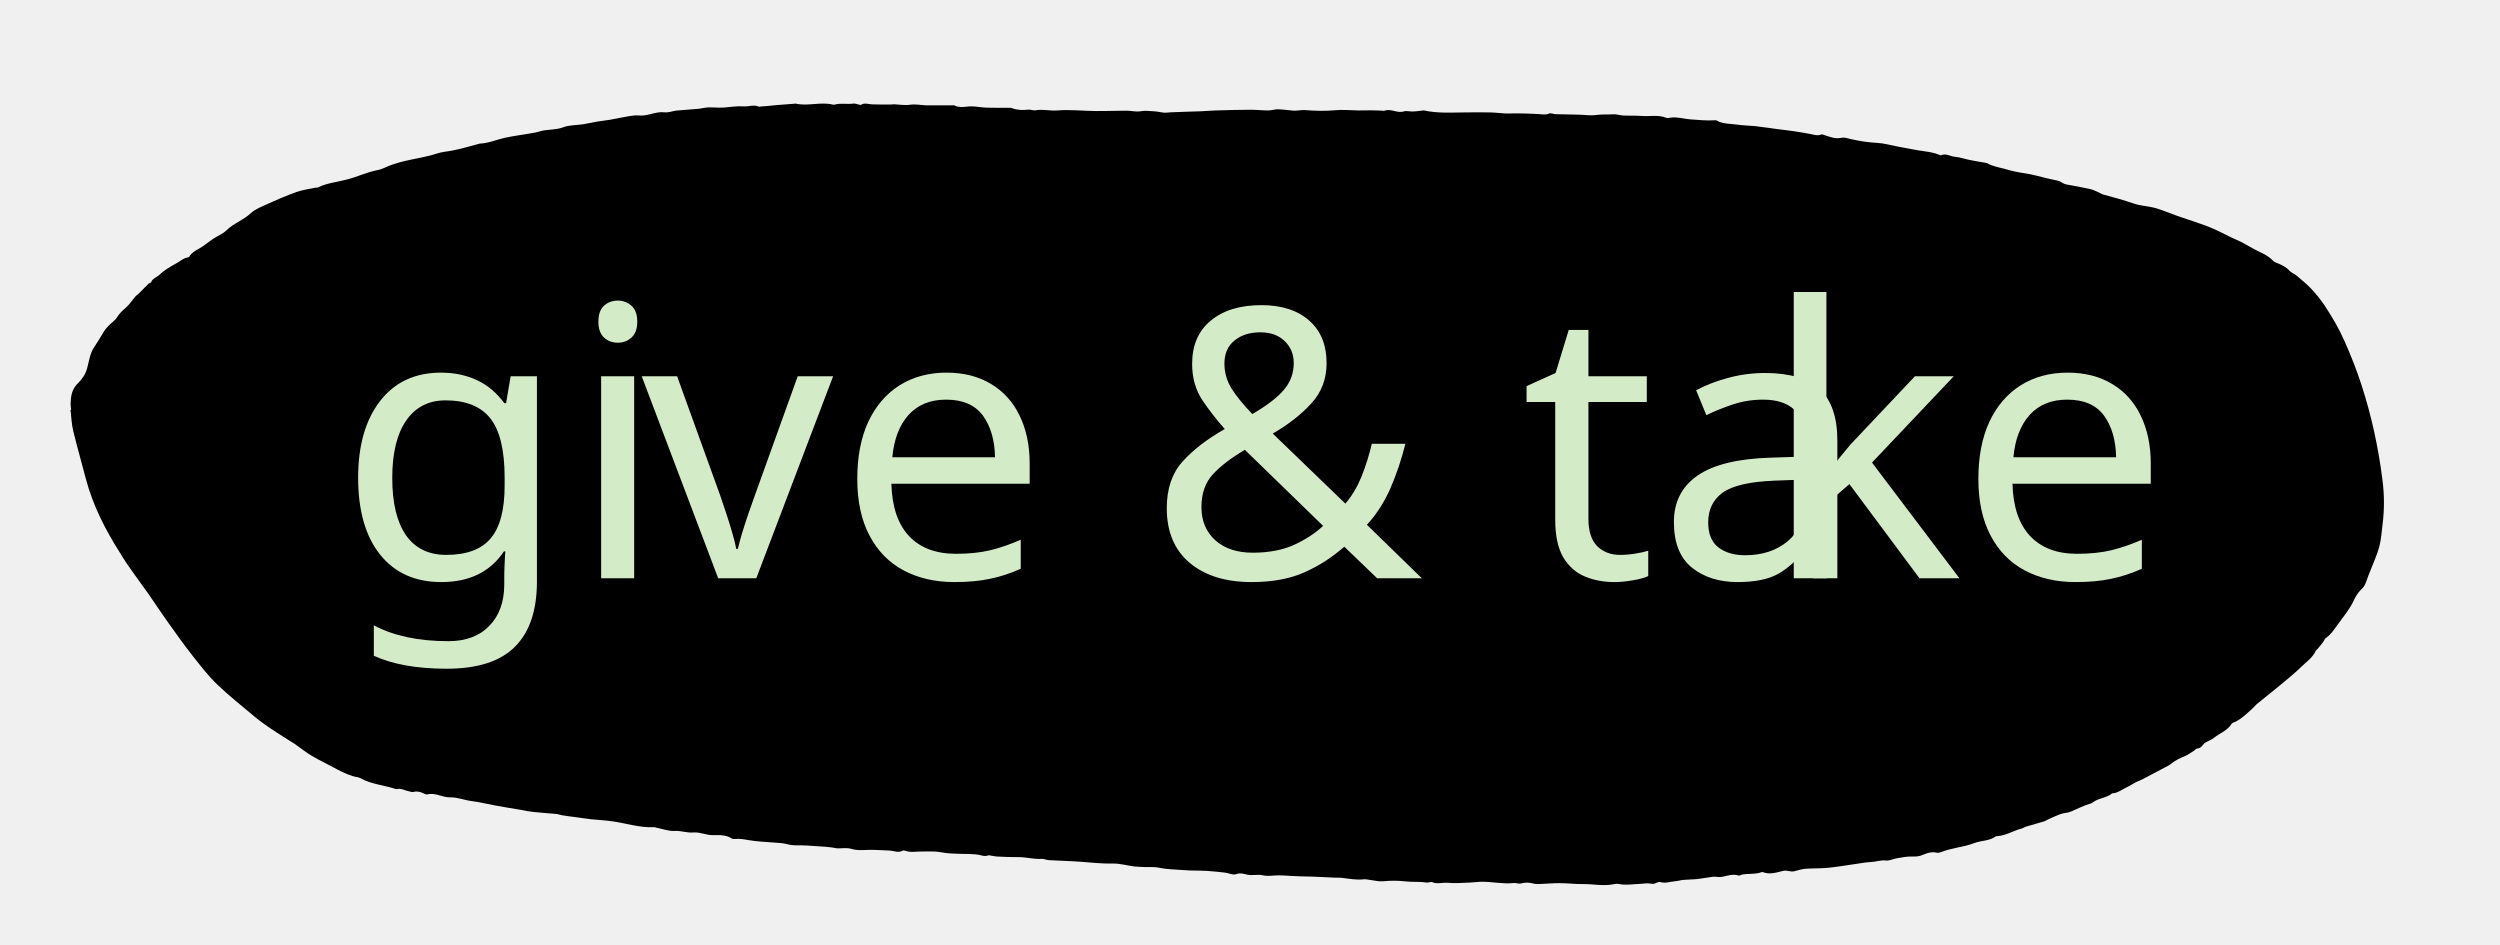
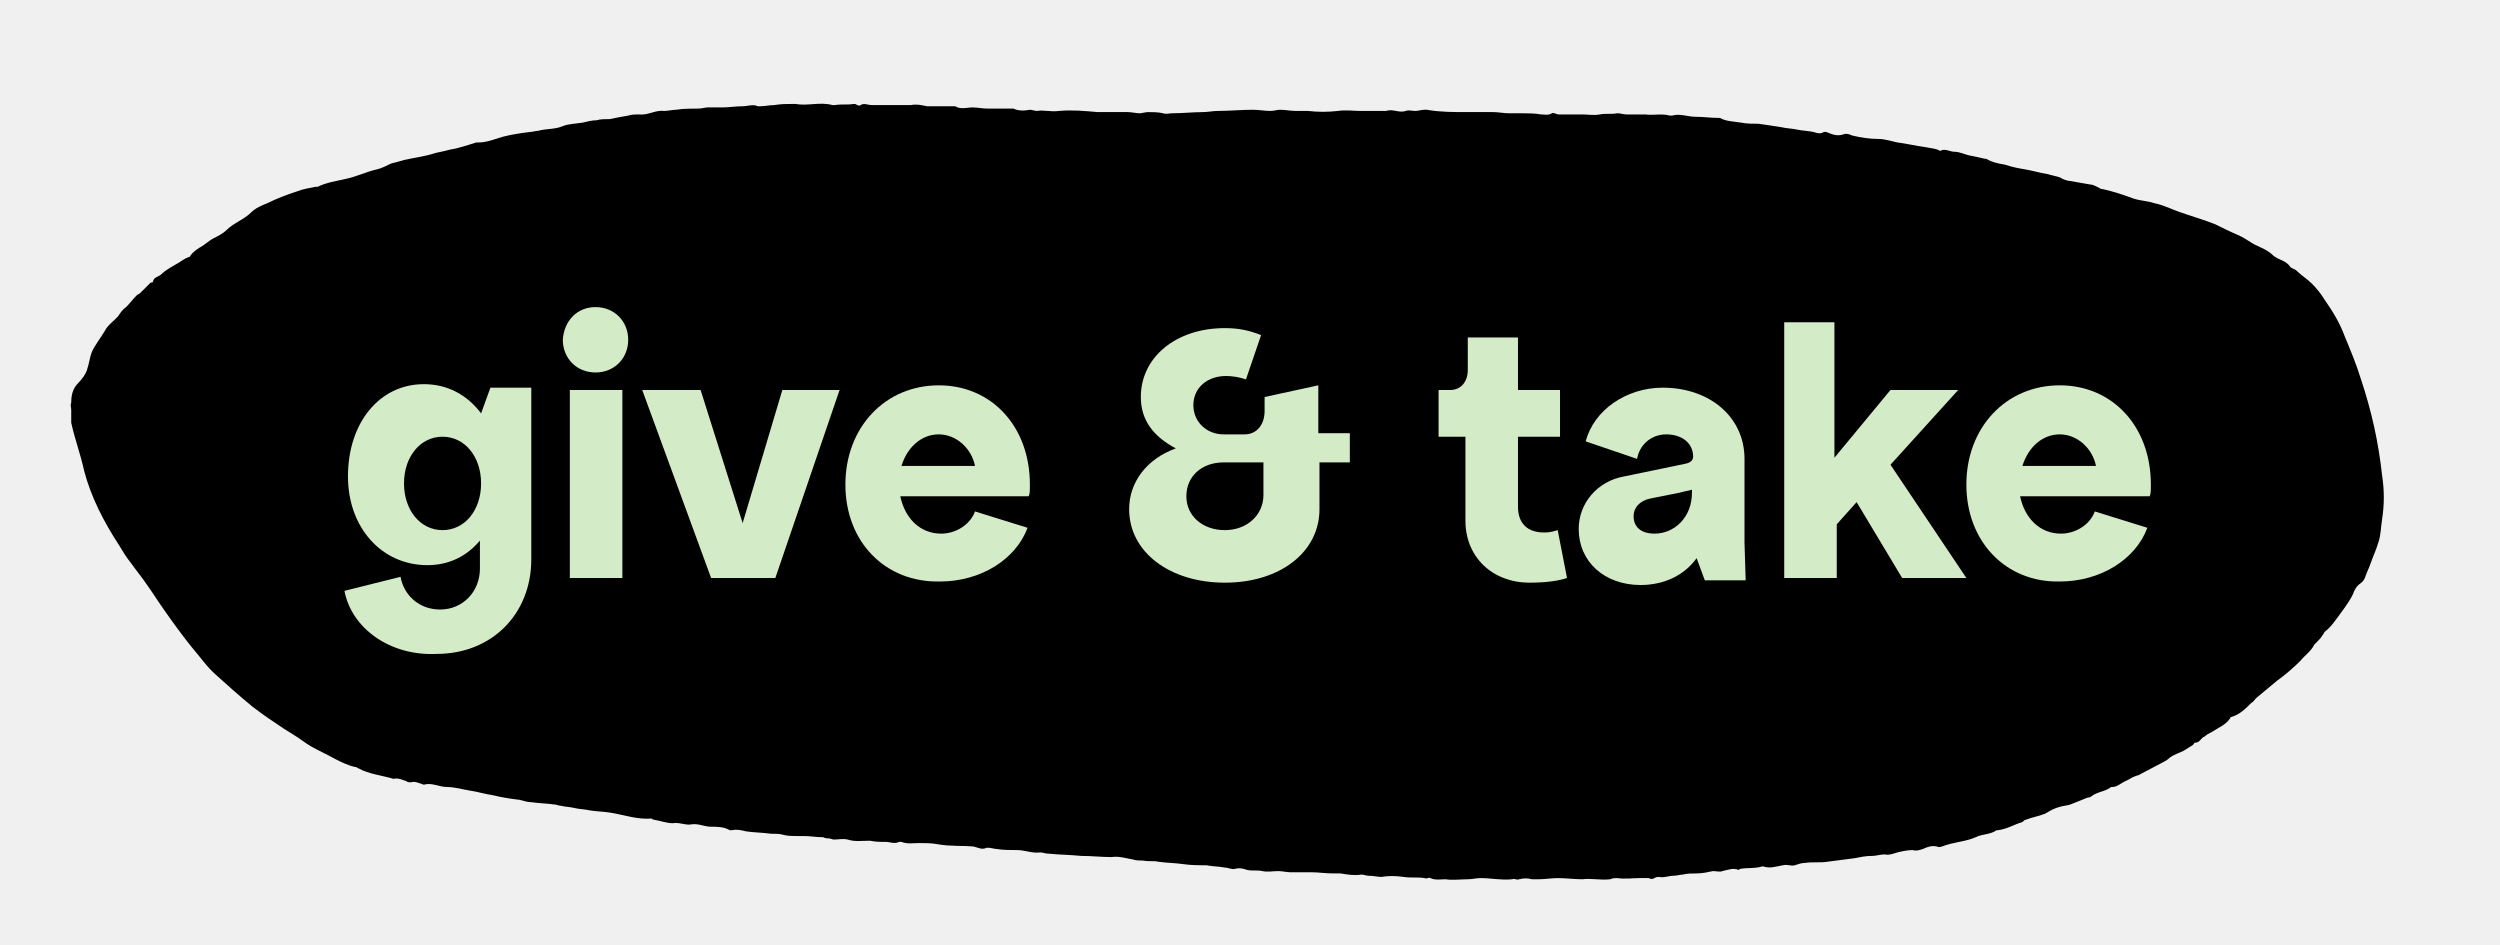
- <svg xmlns="http://www.w3.org/2000/svg" xmlns:xlink="http://www.w3.org/1999/xlink" version="1.1" id="Layer_1" x="0px" y="0px" viewBox="0 0 214.12 80.93" style="enable-background:new 0 0 214.12 80.93;" xml:space="preserve">
+ <svg xmlns="http://www.w3.org/2000/svg" xmlns:xlink="http://www.w3.org/1999/xlink" version="1.1" id="Layer_1" x="0px" y="0px" viewBox="0 0 214.1 80.9" style="enable-background:new 0 0 214.1 80.9;" xml:space="preserve">
  <style type="text/css">
- 	.st0{fill:#D3EBC7;}
- 	.st1{fill:#FFF9B3;}
- 	.st2{fill:#283B00;}
- 	.st3{fill:#3A9609;}
- 	.st4{fill:#FFFFFF;}
- 	.st5{fill:#FF5902;}
- 	.st6{fill:#3A9609;stroke:#3A9609;stroke-width:14;stroke-miterlimit:10;}
- 	.st7{fill:#D3EBC7;stroke:#FFFFFF;stroke-width:0.3;stroke-miterlimit:10;}
- 	.st8{stroke:#000000;stroke-width:0.2;stroke-miterlimit:10;}
- 	.st9{fill:none;stroke:#FF0000;stroke-miterlimit:10;}
- 	.st10{clip-path:url(#SVGID_2_);fill:#283B00;}
- 	.st11{clip-path:url(#SVGID_4_);fill:#283B00;}
- 	.st12{clip-path:url(#SVGID_6_);}
- 	.st13{clip-path:url(#SVGID_8_);}
- 	.st14{font-family:'ApfelGrotezk-Fett';}
- 	.st15{font-size:32.264px;}
+ 	.st0{clip-path:url(#SVGID_2_);}
+ 	.st1{enable-background:new    ;}
+ 	.st2{fill:#D3EBC7;}
</style>
  <g>
    <g>
-       <defs>
-         <rect id="SVGID_7_" x="6.04" y="8.87" width="211.15" height="66.95" />
-       </defs>
-       <clipPath id="SVGID_2_">
-         <use xlink:href="#SVGID_7_" style="overflow:visible;" />
-       </clipPath>
-       <path style="clip-path:url(#SVGID_2_);" d="M6.09,35.1c-0.01-0.19-0.05-0.38-0.04-0.57c0.02-0.63,0.11-1.2,0.61-1.69    c0.35-0.34,0.65-0.75,0.8-1.29c0.17-0.6,0.23-1.25,0.59-1.79c0.3-0.45,0.58-0.92,0.86-1.38c0.25-0.4,0.59-0.66,0.91-0.96    c0.08-0.07,0.15-0.15,0.2-0.24c0.19-0.31,0.44-0.56,0.72-0.79c0.33-0.28,0.57-0.67,0.86-1c0.08-0.09,0.18-0.15,0.27-0.23    c0.17-0.17,0.33-0.34,0.5-0.51c0.13-0.13,0.26-0.26,0.39-0.38c0.05-0.04,0.16-0.05,0.18-0.09c0.12-0.35,0.48-0.42,0.71-0.64    c0.45-0.43,0.99-0.73,1.53-1.03c0.3-0.17,0.55-0.42,0.91-0.46c0.05,0,0.11-0.04,0.13-0.08c0.19-0.33,0.5-0.49,0.82-0.67    c0.43-0.24,0.8-0.57,1.21-0.84c0.37-0.25,0.81-0.41,1.13-0.72c0.62-0.61,1.46-0.88,2.1-1.48c0.39-0.36,0.93-0.56,1.43-0.79    c0.81-0.37,1.63-0.72,2.47-1.02c0.51-0.18,1.07-0.26,1.6-0.37c0.08-0.02,0.18,0.01,0.25-0.03c0.79-0.38,1.67-0.46,2.5-0.68    c0.88-0.23,1.71-0.63,2.6-0.8c0.43-0.08,0.82-0.32,1.24-0.46c0.37-0.13,0.75-0.24,1.14-0.33c0.9-0.21,1.83-0.34,2.71-0.63    c0.45-0.15,0.9-0.17,1.34-0.26c0.73-0.14,1.46-0.36,2.18-0.55c0.05-0.01,0.1-0.03,0.15-0.04c0.74-0.03,1.41-0.33,2.11-0.49    c0.75-0.16,1.5-0.26,2.26-0.39c0.24-0.04,0.48-0.08,0.71-0.15c0.67-0.22,1.39-0.11,2.07-0.37c0.53-0.2,1.14-0.17,1.71-0.26    c0.41-0.06,0.81-0.16,1.22-0.23c0.35-0.06,0.71-0.09,1.06-0.15c0.53-0.09,1.05-0.21,1.58-0.3c0.3-0.05,0.61-0.1,0.91-0.07    c0.76,0.08,1.44-0.37,2.21-0.27c0.32,0.04,0.67-0.11,1-0.15c0.63-0.06,1.26-0.09,1.89-0.15c0.29-0.03,0.57-0.11,0.85-0.12    c0.45-0.01,0.9,0.04,1.34,0.01c0.55-0.04,1.12-0.14,1.66-0.1c0.44,0.04,0.88-0.17,1.31,0.02c0.06,0.02,0.14,0,0.2-0.01    C65.61,9.1,66,9.05,66.39,9.01c0.56-0.05,1.13-0.09,1.69-0.13c0.02,0,0.04-0.01,0.05-0.01c1.05,0.25,2.11-0.16,3.16,0.08    c0.06,0.02,0.14,0.03,0.2,0.01c0.53-0.15,1.08-0.01,1.62-0.09c0.11-0.02,0.23,0.04,0.35,0.06c0.1,0.02,0.23,0.08,0.29,0.04    c0.32-0.19,0.64-0.04,0.96-0.03c0.55,0.02,1.1,0.01,1.65,0.01c0.07,0,0.14-0.02,0.21-0.02c0.46,0.02,0.93,0.11,1.38,0.04    c0.48-0.07,0.93,0.04,1.39,0.05c0.76,0.01,1.52,0,2.28,0c0.03,0,0.08-0.01,0.1,0c0.5,0.27,1.01,0.08,1.52,0.09    c0.42,0.01,0.84,0.1,1.27,0.11c0.59,0.02,1.19,0.01,1.78,0.01c0.14,0,0.28-0.01,0.41,0.04c0.45,0.17,0.9,0.17,1.37,0.12    c0.2-0.02,0.42,0.09,0.61,0.06c0.63-0.12,1.24,0.06,1.87,0.01c1.09-0.09,2.19,0.04,3.29,0.05c0.87,0.01,1.74-0.03,2.62-0.03    c0.33,0,0.65,0.07,0.98,0.07c0.24,0,0.47-0.07,0.71-0.06c0.44,0.02,0.89,0.04,1.33,0.13c0.27,0.06,0.51,0.02,0.76,0    c0.88-0.04,1.75-0.06,2.63-0.09c0.43-0.02,0.86-0.06,1.29-0.07c1-0.03,1.99-0.06,2.99-0.06c0.49,0,0.98,0.06,1.47,0.06    c0.27,0,0.55-0.1,0.82-0.1c0.46,0.01,0.92,0.09,1.38,0.12c0.18,0.01,0.37-0.03,0.56-0.04c0.14-0.01,0.27-0.02,0.41-0.01    c0.86,0.07,1.71,0.09,2.58,0.01c0.64-0.06,1.3,0.01,1.95,0.02c0.36,0,0.72-0.01,1.08-0.01c0.34,0,0.68,0.02,1.03,0.03    c0.03,0,0.07,0.03,0.1,0.02c0.57-0.25,1.13,0.23,1.71,0.04c0.23-0.07,0.51,0.02,0.77,0.01c0.27-0.01,0.54-0.05,0.81-0.08    c0.05-0.01,0.11-0.02,0.15-0.01c1.12,0.25,2.26,0.18,3.39,0.17c0.77-0.01,1.53-0.02,2.3,0c0.44,0.01,0.89,0.07,1.33,0.09    c0.32,0.01,0.64-0.02,0.97-0.01c0.61,0.01,1.21,0.02,1.82,0.06c0.31,0.02,0.6,0.09,0.91-0.05c0.15-0.06,0.36,0.06,0.55,0.06    c0.65,0.02,1.31,0.02,1.96,0.04c0.5,0.01,1,0.1,1.49,0.03c0.5-0.07,0.99-0.03,1.48-0.06c0.27-0.02,0.54,0.08,0.81,0.1    c0.54,0.03,1.09,0,1.63,0.04c0.69,0.06,1.4-0.12,2.07,0.15c0.06,0.02,0.14,0.04,0.2,0.03c0.67-0.16,1.32,0.08,1.97,0.12    c0.67,0.04,1.34,0.12,2.01,0.07c0.05,0,0.11-0.01,0.15,0.01c0.54,0.32,1.16,0.28,1.75,0.36c0.51,0.08,1.03,0.08,1.54,0.13    c0.68,0.08,1.36,0.18,2.03,0.27c0.44,0.06,0.88,0.1,1.32,0.17c0.48,0.07,0.95,0.15,1.42,0.24c0.3,0.06,0.59,0.17,0.91,0.04    c0.07-0.03,0.17,0.01,0.25,0.04c0.48,0.16,0.95,0.36,1.5,0.24c0.23-0.05,0.5,0.04,0.74,0.1c0.77,0.18,1.55,0.3,2.34,0.34    c0.54,0.03,1.08,0.19,1.62,0.29c0.81,0.15,1.61,0.32,2.42,0.43c0.43,0.06,0.85,0.13,1.24,0.3c0.05,0.02,0.11,0.05,0.15,0.04    c0.43-0.2,0.8,0.1,1.2,0.13c0.41,0.03,0.8,0.18,1.21,0.26c0.48,0.1,0.97,0.18,1.45,0.26c0.03,0.01,0.07,0.01,0.1,0.03    c0.48,0.28,1.03,0.35,1.55,0.5c0.55,0.16,1.09,0.28,1.66,0.36c0.64,0.09,1.27,0.28,1.91,0.43c0.13,0.03,0.27,0.06,0.4,0.09    c0.31,0.08,0.63,0.09,0.92,0.3c0.2,0.14,0.49,0.16,0.74,0.21c0.55,0.11,1.11,0.2,1.66,0.33c0.22,0.05,0.42,0.15,0.63,0.24    c0.17,0.07,0.33,0.19,0.5,0.23c0.88,0.23,1.75,0.48,2.61,0.77c0.56,0.19,1.18,0.21,1.76,0.36c0.5,0.13,0.97,0.34,1.46,0.51    c0.16,0.06,0.32,0.12,0.48,0.18c1.07,0.38,2.17,0.69,3.2,1.15c0.64,0.28,1.25,0.64,1.9,0.91c0.49,0.2,0.94,0.5,1.41,0.75    c0.58,0.32,1.23,0.53,1.7,1.04c0.08,0.08,0.2,0.13,0.31,0.18c0.41,0.16,0.79,0.33,1.09,0.67c0.15,0.17,0.41,0.25,0.59,0.4    c0.43,0.37,0.88,0.73,1.27,1.14c0.41,0.44,0.8,0.91,1.13,1.41c0.66,0.99,1.26,2.02,1.74,3.11c0.53,1.2,1.01,2.42,1.42,3.67    c0.88,2.69,1.47,5.44,1.82,8.24c0.16,1.26,0.16,2.52,0,3.78c-0.08,0.63-0.12,1.28-0.28,1.89c-0.18,0.66-0.47,1.29-0.72,1.94    c-0.13,0.34-0.28,0.67-0.39,1.02c-0.09,0.29-0.23,0.51-0.46,0.72c-0.26,0.25-0.47,0.6-0.62,0.93c-0.36,0.77-0.91,1.41-1.4,2.09    c-0.29,0.4-0.56,0.83-0.98,1.11c-0.11,0.07-0.15,0.23-0.23,0.34c-0.15,0.2-0.32,0.4-0.48,0.59c-0.05,0.07-0.14,0.11-0.17,0.19    c-0.27,0.58-0.8,0.93-1.24,1.36c-0.62,0.61-1.31,1.15-1.98,1.71c-0.61,0.5-1.23,0.99-1.84,1.49c-0.13,0.11-0.23,0.26-0.36,0.37    c-0.52,0.46-1,0.97-1.67,1.22c-0.03,0.01-0.07,0.03-0.09,0.06c-0.36,0.61-1.04,0.82-1.55,1.24c-0.16,0.13-0.36,0.2-0.54,0.3    c-0.1,0.06-0.24,0.1-0.3,0.19c-0.16,0.22-0.32,0.4-0.61,0.42c-0.07,0.01-0.13,0.1-0.2,0.15c-0.26,0.16-0.5,0.35-0.78,0.47    c-0.41,0.18-0.82,0.35-1.17,0.64c-0.18,0.15-0.4,0.26-0.62,0.37c-0.65,0.35-1.3,0.69-1.95,1.03c-0.15,0.08-0.32,0.12-0.47,0.2    c-0.27,0.14-0.53,0.32-0.81,0.45c-0.38,0.18-0.72,0.46-1.15,0.51c-0.03,0-0.08-0.01-0.1,0.01c-0.49,0.42-1.2,0.39-1.69,0.8    c-0.07,0.06-0.18,0.08-0.28,0.11c-0.53,0.17-1.03,0.42-1.53,0.64c-0.29,0.13-0.64,0.12-0.94,0.23c-0.38,0.14-0.75,0.32-1.12,0.49    c-0.08,0.04-0.15,0.1-0.23,0.12c-0.54,0.16-1.08,0.31-1.62,0.47c-0.11,0.03-0.21,0.12-0.33,0.15c-0.71,0.18-1.34,0.6-2.08,0.65    c-0.05,0-0.11,0-0.15,0.03c-0.55,0.4-1.25,0.34-1.84,0.57c-0.93,0.36-1.94,0.4-2.86,0.78c-0.11,0.04-0.24,0.07-0.35,0.04    c-0.43-0.1-0.81,0.02-1.2,0.19c-0.29,0.13-0.58,0.15-0.9,0.14c-0.44-0.02-0.88,0.08-1.32,0.15c-0.32,0.05-0.64,0.23-0.94,0.19    c-0.44-0.05-0.84,0.11-1.27,0.13c-0.49,0.02-0.98,0.13-1.47,0.19c-0.76,0.11-1.51,0.24-2.27,0.31c-0.63,0.06-1.26,0.03-1.89,0.08    c-0.32,0.03-0.63,0.13-0.94,0.21c-0.32,0.08-0.6-0.11-0.96-0.03c-0.55,0.13-1.13,0.34-1.72,0.11c-0.03-0.01-0.07-0.02-0.1-0.01    c-0.56,0.22-1.17,0.1-1.75,0.23c-0.08,0.02-0.18,0.1-0.24,0.07c-0.49-0.17-0.95,0.02-1.42,0.11c-0.24,0.05-0.51-0.03-0.76-0.01    c-0.46,0.05-0.91,0.15-1.37,0.2c-0.38,0.04-0.77,0.03-1.16,0.07c-0.25,0.02-0.5,0.1-0.76,0.12c-0.4,0.03-0.79,0.2-1.21,0.07    c-0.11-0.03-0.28,0.02-0.4,0.08c-0.18,0.1-0.34,0.07-0.54,0.04c-0.26-0.04-0.53,0.02-0.8,0.03c-0.61,0.02-1.23,0.14-1.85,0.01    c-0.19-0.04-0.41,0.02-0.61,0.05c-0.8,0.13-1.6-0.05-2.4-0.04c-0.7,0.01-1.39-0.08-2.09-0.08c-0.54,0-1.08,0.05-1.62,0.07    c-0.19,0.01-0.38,0.02-0.56-0.03c-0.37-0.1-0.73-0.12-1.11-0.01c-0.18,0.05-0.41-0.07-0.6-0.04c-0.91,0.1-1.8-0.11-2.7-0.11    c-0.36,0-0.71,0.06-1.07,0.07c-0.63,0.02-1.27,0.08-1.89,0.02c-0.44-0.04-0.88,0.13-1.32-0.05c-0.14-0.06-0.34,0.06-0.5,0.03    c-0.59-0.1-1.2-0.03-1.79-0.1c-0.66-0.08-1.3-0.07-1.95-0.01c-0.34,0.03-0.7-0.07-1.05-0.11c-0.19-0.02-0.38-0.08-0.56-0.06    c-0.63,0.07-1.23-0.04-1.85-0.12c-0.2-0.03-0.41-0.01-0.62-0.02c-0.65-0.03-1.3-0.06-1.95-0.09c-0.31-0.01-0.61-0.01-0.92-0.02    c-0.31-0.01-0.61-0.02-0.92-0.04c-0.34-0.02-0.68-0.05-1.02-0.05c-0.46,0-0.94,0.1-1.37,0c-0.44-0.11-0.87,0.04-1.31-0.05    c-0.29-0.06-0.62-0.19-0.99-0.05c-0.26,0.1-0.62-0.09-0.94-0.13c-0.53-0.06-1.05-0.12-1.58-0.15c-0.67-0.04-1.34-0.01-2.01-0.07    c-0.68-0.06-1.37-0.05-2.05-0.2c-0.41-0.09-0.85-0.04-1.28-0.06c-0.29-0.01-0.59-0.02-0.87-0.05c-0.61-0.08-1.22-0.26-1.83-0.25    c-0.88,0.02-1.74-0.07-2.61-0.14c-0.96-0.08-1.92-0.09-2.87-0.15c-0.2-0.01-0.41-0.12-0.6-0.11c-0.68,0.05-1.35-0.16-2.02-0.15    c-0.6,0.01-1.2-0.02-1.8-0.05c-0.22-0.01-0.44-0.07-0.66-0.1c-0.02,0-0.04-0.02-0.05-0.02c-0.37,0.18-0.72-0.03-1.08-0.06    c-1.01-0.09-2.03,0.01-3.05-0.19c-0.52-0.1-1.06-0.05-1.6-0.06c-0.49-0.01-0.98,0.11-1.46-0.07c-0.06-0.02-0.15-0.03-0.2,0    c-0.37,0.21-0.75,0.01-1.1-0.01c-0.46-0.03-0.91-0.04-1.37-0.06c-0.65-0.03-1.29,0.11-1.94-0.09c-0.37-0.11-0.8-0.03-1.2-0.04    c-0.13-0.01-0.27-0.05-0.4-0.07c-0.17-0.02-0.34-0.04-0.51-0.06c-0.55-0.04-1.09-0.08-1.64-0.11c-0.19-0.01-0.37-0.02-0.56-0.02    c-0.41,0.01-0.82,0.01-1.23-0.11c-0.35-0.1-0.74-0.09-1.11-0.13c-0.7-0.06-1.41-0.08-2.1-0.2c-0.41-0.07-0.8-0.15-1.22-0.1    c-0.08,0.01-0.19,0-0.25-0.04c-0.49-0.33-1.08-0.3-1.6-0.29c-0.59,0.01-1.12-0.28-1.7-0.23c-0.53,0.05-1.03-0.16-1.57-0.13    c-0.51,0.03-1.04-0.17-1.56-0.27c-0.08-0.02-0.17-0.06-0.25-0.05c-1.2,0.05-2.34-0.33-3.51-0.5c-0.61-0.09-1.23-0.12-1.84-0.18    c-0.44-0.05-0.89-0.12-1.33-0.18c-0.4-0.05-0.81-0.1-1.21-0.17c-0.17-0.03-0.33-0.1-0.5-0.11c-0.65-0.06-1.3-0.1-1.95-0.17    c-0.32-0.03-0.64-0.1-0.96-0.16c-0.76-0.13-1.52-0.25-2.28-0.39c-0.66-0.12-1.31-0.29-1.97-0.37c-0.64-0.08-1.27-0.34-1.89-0.33    c-0.68,0.02-1.28-0.43-1.96-0.25c-0.1,0.03-0.23-0.05-0.34-0.1c-0.27-0.12-0.54-0.2-0.85-0.11c-0.12,0.03-0.27-0.03-0.4-0.06    c-0.35-0.06-0.67-0.29-1.06-0.18c-0.02,0-0.04,0-0.05-0.01c-1-0.34-2.09-0.4-3.03-0.93c-0.06-0.03-0.13-0.05-0.19-0.07    c-0.65-0.11-1.23-0.38-1.81-0.69c-0.71-0.39-1.44-0.73-2.14-1.14c-0.52-0.3-0.99-0.69-1.48-1.03c-0.27-0.18-0.55-0.34-0.83-0.52    c-0.91-0.58-1.83-1.16-2.66-1.86c-1.06-0.89-2.15-1.75-3.14-2.7c-0.77-0.74-1.43-1.59-2.09-2.43c-0.8-1.02-1.55-2.07-2.3-3.13    c-0.52-0.73-1.01-1.49-1.52-2.22c-0.45-0.64-0.92-1.25-1.36-1.89c-0.36-0.51-0.72-1.02-1.03-1.55C9.04,45.41,7.96,43.31,7.35,41    C7,39.63,6.6,38.27,6.27,36.9c-0.14-0.58-0.16-1.19-0.23-1.79C6.06,35.1,6.07,35.1,6.09,35.1" />
+       <g>
+         <defs>
+           <rect id="SVGID_1_" x="6" y="8.9" width="211.1" height="66.9" />
+         </defs>
+         <clipPath id="SVGID_2_">
+           <use xlink:href="#SVGID_1_" style="overflow:visible;" />
+         </clipPath>
+         <path class="st0" d="M6.1,35.1c0-0.2-0.1-0.4,0-0.6c0-0.6,0.1-1.2,0.6-1.7c0.3-0.3,0.7-0.8,0.8-1.3c0.2-0.6,0.2-1.2,0.6-1.8     c0.3-0.5,0.6-0.9,0.9-1.4c0.2-0.4,0.6-0.7,0.9-1c0.1-0.1,0.1-0.1,0.2-0.2c0.2-0.3,0.4-0.6,0.7-0.8c0.3-0.3,0.6-0.7,0.9-1     c0.1-0.1,0.2-0.1,0.3-0.2c0.2-0.2,0.3-0.3,0.5-0.5c0.1-0.1,0.3-0.3,0.4-0.4c0.1,0,0.2,0,0.2-0.1c0.1-0.4,0.5-0.4,0.7-0.6     c0.4-0.4,1-0.7,1.5-1c0.3-0.2,0.6-0.4,0.9-0.5c0,0,0.1,0,0.1-0.1c0.2-0.3,0.5-0.5,0.8-0.7c0.4-0.2,0.8-0.6,1.2-0.8     c0.4-0.2,0.8-0.4,1.1-0.7c0.6-0.6,1.5-0.9,2.1-1.5c0.4-0.4,0.9-0.6,1.4-0.8c0.8-0.4,1.6-0.7,2.5-1c0.5-0.2,1.1-0.3,1.6-0.4     c0.1,0,0.2,0,0.2,0c0.8-0.4,1.7-0.5,2.5-0.7c0.9-0.2,1.7-0.6,2.6-0.8c0.4-0.1,0.8-0.3,1.2-0.5c0.4-0.1,0.8-0.2,1.1-0.3     c0.9-0.2,1.8-0.3,2.7-0.6c0.5-0.1,0.9-0.2,1.3-0.3c0.7-0.1,1.5-0.4,2.2-0.6c0,0,0.1,0,0.2,0c0.7,0,1.4-0.3,2.1-0.5     c0.8-0.2,1.5-0.3,2.3-0.4c0.2,0,0.5-0.1,0.7-0.1c0.7-0.2,1.4-0.1,2.1-0.4c0.5-0.2,1.1-0.2,1.7-0.3c0.4-0.1,0.8-0.2,1.2-0.2     c0.3-0.1,0.7-0.1,1.1-0.1c0.5-0.1,1-0.2,1.6-0.3c0.3-0.1,0.6-0.1,0.9-0.1c0.8,0.1,1.4-0.4,2.2-0.3c0.3,0,0.7-0.1,1-0.1     c0.6-0.1,1.3-0.1,1.9-0.1c0.3,0,0.6-0.1,0.8-0.1c0.5,0,0.9,0,1.3,0c0.5,0,1.1-0.1,1.7-0.1c0.4,0,0.9-0.2,1.3,0c0.1,0,0.1,0,0.2,0     c0.4,0,0.8-0.1,1.2-0.1c0.6-0.1,1.1-0.1,1.7-0.1c0,0,0,0,0.1,0c1.1,0.2,2.1-0.2,3.2,0.1c0.1,0,0.1,0,0.2,0c0.5-0.1,1.1,0,1.6-0.1     c0.1,0,0.2,0,0.3,0.1c0.1,0,0.2,0.1,0.3,0c0.3-0.2,0.6,0,1,0c0.6,0,1.1,0,1.7,0c0.1,0,0.1,0,0.2,0C77,9,77.5,9,78,9     c0.5-0.1,0.9,0,1.4,0.1c0.8,0,1.5,0,2.3,0c0,0,0.1,0,0.1,0c0.5,0.3,1,0.1,1.5,0.1c0.4,0,0.8,0.1,1.3,0.1c0.6,0,1.2,0,1.8,0     c0.1,0,0.3,0,0.4,0c0.4,0.2,0.9,0.2,1.4,0.1c0.2,0,0.4,0.1,0.6,0.1c0.6-0.1,1.2,0.1,1.9,0c1.1-0.1,2.2,0,3.3,0.1     c0.9,0,1.7,0,2.6,0c0.3,0,0.7,0.1,1,0.1c0.2,0,0.5-0.1,0.7-0.1c0.4,0,0.9,0,1.3,0.1c0.3,0.1,0.5,0,0.8,0c0.9,0,1.8-0.1,2.6-0.1     c0.4,0,0.9-0.1,1.3-0.1c1,0,2-0.1,3-0.1c0.5,0,1,0.1,1.5,0.1c0.3,0,0.6-0.1,0.8-0.1c0.5,0,0.9,0.1,1.4,0.1c0.2,0,0.4,0,0.6,0     c0.1,0,0.3,0,0.4,0c0.9,0.1,1.7,0.1,2.6,0c0.6-0.1,1.3,0,1.9,0c0.4,0,0.7,0,1.1,0c0.3,0,0.7,0,1,0c0,0,0.1,0,0.1,0     c0.6-0.2,1.1,0.2,1.7,0c0.2-0.1,0.5,0,0.8,0c0.3,0,0.5-0.1,0.8-0.1c0.1,0,0.1,0,0.2,0c1.1,0.2,2.3,0.2,3.4,0.2c0.8,0,1.5,0,2.3,0     c0.4,0,0.9,0.1,1.3,0.1c0.3,0,0.6,0,1,0c0.6,0,1.2,0,1.8,0.1c0.3,0,0.6,0.1,0.9-0.1c0.1-0.1,0.4,0.1,0.6,0.1c0.6,0,1.3,0,2,0     c0.5,0,1,0.1,1.5,0c0.5-0.1,1,0,1.5-0.1c0.3,0,0.5,0.1,0.8,0.1c0.5,0,1.1,0,1.6,0c0.7,0.1,1.4-0.1,2.1,0.1c0.1,0,0.1,0,0.2,0     c0.7-0.2,1.3,0.1,2,0.1c0.7,0,1.3,0.1,2,0.1c0.1,0,0.1,0,0.1,0c0.5,0.3,1.2,0.3,1.8,0.4c0.5,0.1,1,0.1,1.5,0.1     c0.7,0.1,1.4,0.2,2,0.3c0.4,0.1,0.9,0.1,1.3,0.2c0.5,0.1,0.9,0.1,1.4,0.2c0.3,0.1,0.6,0.2,0.9,0c0.1,0,0.2,0,0.2,0     c0.5,0.2,0.9,0.4,1.5,0.2c0.2-0.1,0.5,0,0.7,0.1c0.8,0.2,1.6,0.3,2.3,0.3c0.5,0,1.1,0.2,1.6,0.3c0.8,0.1,1.6,0.3,2.4,0.4     c0.4,0.1,0.9,0.1,1.2,0.3c0.1,0,0.1,0.1,0.1,0c0.4-0.2,0.8,0.1,1.2,0.1c0.4,0,0.8,0.2,1.2,0.3c0.5,0.1,1,0.2,1.4,0.3     c0,0,0.1,0,0.1,0c0.5,0.3,1,0.4,1.6,0.5c0.6,0.2,1.1,0.3,1.7,0.4c0.6,0.1,1.3,0.3,1.9,0.4c0.1,0,0.3,0.1,0.4,0.1     c0.3,0.1,0.6,0.1,0.9,0.3c0.2,0.1,0.5,0.2,0.7,0.2c0.6,0.1,1.1,0.2,1.7,0.3c0.2,0,0.4,0.1,0.6,0.2c0.2,0.1,0.3,0.2,0.5,0.2     c0.9,0.2,1.8,0.5,2.6,0.8c0.6,0.2,1.2,0.2,1.8,0.4c0.5,0.1,1,0.3,1.5,0.5c0.2,0.1,0.3,0.1,0.5,0.2c1.1,0.4,2.2,0.7,3.2,1.1     c0.6,0.3,1.2,0.6,1.9,0.9c0.5,0.2,0.9,0.5,1.4,0.8c0.6,0.3,1.2,0.5,1.7,1c0.1,0.1,0.2,0.1,0.3,0.2c0.4,0.2,0.8,0.3,1.1,0.7     c0.1,0.2,0.4,0.2,0.6,0.4c0.4,0.4,0.9,0.7,1.3,1.1c0.4,0.4,0.8,0.9,1.1,1.4c0.7,1,1.3,2,1.7,3.1c0.5,1.2,1,2.4,1.4,3.7     c0.9,2.7,1.5,5.4,1.8,8.2c0.2,1.3,0.2,2.5,0,3.8c-0.1,0.6-0.1,1.3-0.3,1.9c-0.2,0.7-0.5,1.3-0.7,1.9c-0.1,0.3-0.3,0.7-0.4,1     c-0.1,0.3-0.2,0.5-0.5,0.7c-0.3,0.2-0.5,0.6-0.6,0.9c-0.4,0.8-0.9,1.4-1.4,2.1c-0.3,0.4-0.6,0.8-1,1.1c-0.1,0.1-0.1,0.2-0.2,0.3     c-0.1,0.2-0.3,0.4-0.5,0.6c-0.1,0.1-0.1,0.1-0.2,0.2c-0.3,0.6-0.8,0.9-1.2,1.4c-0.6,0.6-1.3,1.2-2,1.7c-0.6,0.5-1.2,1-1.8,1.5     c-0.1,0.1-0.2,0.3-0.4,0.4c-0.5,0.5-1,1-1.7,1.2c0,0-0.1,0-0.1,0.1c-0.4,0.6-1,0.8-1.6,1.2c-0.2,0.1-0.4,0.2-0.5,0.3     c-0.1,0.1-0.2,0.1-0.3,0.2c-0.2,0.2-0.3,0.4-0.6,0.4c-0.1,0-0.1,0.1-0.2,0.2c-0.3,0.2-0.5,0.3-0.8,0.5c-0.4,0.2-0.8,0.3-1.2,0.6     c-0.2,0.2-0.4,0.3-0.6,0.4c-0.6,0.3-1.3,0.7-1.9,1c-0.1,0.1-0.3,0.1-0.5,0.2c-0.3,0.1-0.5,0.3-0.8,0.4c-0.4,0.2-0.7,0.5-1.1,0.5     c0,0-0.1,0-0.1,0c-0.5,0.4-1.2,0.4-1.7,0.8c-0.1,0.1-0.2,0.1-0.3,0.1c-0.5,0.2-1,0.4-1.5,0.6c-0.3,0.1-0.6,0.1-0.9,0.2     c-0.4,0.1-0.8,0.3-1.1,0.5c-0.1,0-0.1,0.1-0.2,0.1c-0.5,0.2-1.1,0.3-1.6,0.5c-0.1,0-0.2,0.1-0.3,0.2c-0.7,0.2-1.3,0.6-2.1,0.7     c-0.1,0-0.1,0-0.1,0c-0.6,0.4-1.2,0.3-1.8,0.6c-0.9,0.4-1.9,0.4-2.9,0.8c-0.1,0-0.2,0.1-0.4,0c-0.4-0.1-0.8,0-1.2,0.2     c-0.3,0.1-0.6,0.2-0.9,0.1c-0.4,0-0.9,0.1-1.3,0.2c-0.3,0.1-0.6,0.2-0.9,0.2c-0.4-0.1-0.8,0.1-1.3,0.1c-0.5,0-1,0.1-1.5,0.2     c-0.8,0.1-1.5,0.2-2.3,0.3c-0.6,0.1-1.3,0-1.9,0.1c-0.3,0-0.6,0.1-0.9,0.2c-0.3,0.1-0.6-0.1-1,0c-0.6,0.1-1.1,0.3-1.7,0.1     c0,0-0.1,0-0.1,0c-0.6,0.2-1.2,0.1-1.8,0.2c-0.1,0-0.2,0.1-0.2,0.1c-0.5-0.2-0.9,0-1.4,0.1c-0.2,0.1-0.5,0-0.8,0     c-0.5,0.1-0.9,0.2-1.4,0.2c-0.4,0-0.8,0-1.2,0.1c-0.2,0-0.5,0.1-0.8,0.1c-0.4,0-0.8,0.2-1.2,0.1c-0.1,0-0.3,0-0.4,0.1     c-0.2,0.1-0.3,0.1-0.5,0c-0.3,0-0.5,0-0.8,0c-0.6,0-1.2,0.1-1.9,0c-0.2,0-0.4,0-0.6,0.1c-0.8,0.1-1.6-0.1-2.4,0     c-0.7,0-1.4-0.1-2.1-0.1c-0.5,0-1.1,0.1-1.6,0.1c-0.2,0-0.4,0-0.6,0c-0.4-0.1-0.7-0.1-1.1,0c-0.2,0.1-0.4-0.1-0.6,0     c-0.9,0.1-1.8-0.1-2.7-0.1c-0.4,0-0.7,0.1-1.1,0.1c-0.6,0-1.3,0.1-1.9,0c-0.4,0-0.9,0.1-1.3-0.1c-0.1-0.1-0.3,0.1-0.5,0     c-0.6-0.1-1.2,0-1.8-0.1c-0.7-0.1-1.3-0.1-1.9,0c-0.3,0-0.7-0.1-1.1-0.1c-0.2,0-0.4-0.1-0.6-0.1c-0.6,0.1-1.2,0-1.8-0.1     c-0.2,0-0.4,0-0.6,0c-0.7,0-1.3-0.1-1.9-0.1c-0.3,0-0.6,0-0.9,0c-0.3,0-0.6,0-0.9,0c-0.3,0-0.7-0.1-1-0.1c-0.5,0-0.9,0.1-1.4,0     c-0.4-0.1-0.9,0-1.3-0.1c-0.3-0.1-0.6-0.2-1-0.1c-0.3,0.1-0.6-0.1-0.9-0.1c-0.5-0.1-1.1-0.1-1.6-0.2c-0.7,0-1.3,0-2-0.1     c-0.7-0.1-1.4-0.1-2.1-0.2c-0.4-0.1-0.8,0-1.3-0.1c-0.3,0-0.6,0-0.9-0.1c-0.6-0.1-1.2-0.3-1.8-0.2c-0.9,0-1.7-0.1-2.6-0.1     c-1-0.1-1.9-0.1-2.9-0.2c-0.2,0-0.4-0.1-0.6-0.1c-0.7,0.1-1.3-0.2-2-0.2c-0.6,0-1.2,0-1.8-0.1c-0.2,0-0.4-0.1-0.7-0.1     c0,0,0,0-0.1,0c-0.4,0.2-0.7,0-1.1-0.1c-1-0.1-2,0-3.1-0.2c-0.5-0.1-1.1-0.1-1.6-0.1c-0.5,0-1,0.1-1.5-0.1c-0.1,0-0.2,0-0.2,0     c-0.4,0.2-0.8,0-1.1,0c-0.5,0-0.9,0-1.4-0.1c-0.7,0-1.3,0.1-1.9-0.1c-0.4-0.1-0.8,0-1.2,0c-0.1,0-0.3-0.1-0.4-0.1     c-0.2,0-0.3,0-0.5-0.1c-0.6,0-1.1-0.1-1.6-0.1c-0.2,0-0.4,0-0.6,0c-0.4,0-0.8,0-1.2-0.1c-0.3-0.1-0.7-0.1-1.1-0.1     c-0.7-0.1-1.4-0.1-2.1-0.2c-0.4-0.1-0.8-0.2-1.2-0.1c-0.1,0-0.2,0-0.2,0c-0.5-0.3-1.1-0.3-1.6-0.3c-0.6,0-1.1-0.3-1.7-0.2     c-0.5,0.1-1-0.2-1.6-0.1c-0.5,0-1-0.2-1.6-0.3c-0.1,0-0.2-0.1-0.2-0.1c-1.2,0.1-2.3-0.3-3.5-0.5c-0.6-0.1-1.2-0.1-1.8-0.2     c-0.4-0.1-0.9-0.1-1.3-0.2c-0.4-0.1-0.8-0.1-1.2-0.2c-0.2,0-0.3-0.1-0.5-0.1c-0.7-0.1-1.3-0.1-2-0.2c-0.3,0-0.6-0.1-1-0.2     c-0.8-0.1-1.5-0.2-2.3-0.4c-0.7-0.1-1.3-0.3-2-0.4c-0.6-0.1-1.3-0.3-1.9-0.3c-0.7,0-1.3-0.4-2-0.2c-0.1,0-0.2-0.1-0.3-0.1     c-0.3-0.1-0.5-0.2-0.8-0.1c-0.1,0-0.3,0-0.4-0.1c-0.3-0.1-0.7-0.3-1.1-0.2c0,0,0,0,0,0c-1-0.3-2.1-0.4-3-0.9     c-0.1,0-0.1-0.1-0.2-0.1c-0.6-0.1-1.2-0.4-1.8-0.7c-0.7-0.4-1.4-0.7-2.1-1.1c-0.5-0.3-1-0.7-1.5-1c-0.3-0.2-0.5-0.3-0.8-0.5     c-0.9-0.6-1.8-1.2-2.7-1.9c-1.1-0.9-2.1-1.8-3.1-2.7c-0.8-0.7-1.4-1.6-2.1-2.4c-0.8-1-1.6-2.1-2.3-3.1c-0.5-0.7-1-1.5-1.5-2.2     c-0.4-0.6-0.9-1.2-1.4-1.9c-0.4-0.5-0.7-1-1-1.5c-1.3-2-2.4-4.1-3-6.4c-0.3-1.4-0.8-2.7-1.1-4.1C6.1,36.3,6.1,35.7,6.1,35.1     C6.1,35.1,6.1,35.1,6.1,35.1" />
+       </g>
    </g>
-     <text transform="matrix(1 0 0 1 28.8927 49.5251)">
-       <tspan x="0" y="0" class="st0 st14 st15">gi</tspan>
-       <tspan x="26.07" y="0" class="st0 st14 st15">v</tspan>
-       <tspan x="42.75" y="0" class="st0 st14 st15">e &amp; ta</tspan>
-       <tspan x="121.99" y="0" class="st0 st14 st15">k</tspan>
-       <tspan x="138.77" y="0" class="st0 st14 st15">e</tspan>
-     </text>
+     <g class="st1">
+       <path class="st2" d="M29.5,50.6l4.8-1.2c0.3,1.6,1.6,2.8,3.4,2.8c1.9,0,3.4-1.5,3.4-3.5v-2.4c-1.1,1.3-2.6,2.1-4.5,2.1    c-3.9,0-6.8-3.2-6.8-7.6c0-4.6,2.7-7.9,6.5-7.9c2,0,3.7,0.9,4.9,2.5l0.8-2.2h3.5v14.7c0,4.7-3.4,8.1-8.1,8.1    C33.4,56.2,30.1,53.8,29.5,50.6z M37.9,45.4c1.9,0,3.3-1.7,3.3-4c0-2.3-1.4-4-3.3-4c-1.9,0-3.3,1.7-3.3,4    C34.6,43.7,36,45.4,37.9,45.4z" />
+       <path class="st2" d="M51,26.3c1.6,0,2.8,1.2,2.8,2.8c0,1.6-1.2,2.8-2.8,2.8s-2.8-1.2-2.8-2.8C48.3,27.5,49.4,26.3,51,26.3z     M53.3,33.4v16.1h-4.5V33.4H53.3z" />
+     </g>
+     <g class="st1">
+       <path class="st2" d="M60,33.4l3.6,11.4L67,33.4h4.9l-5.5,16.1h-5.5L55,33.4H60z" />
+     </g>
+     <g class="st1">
+       <path class="st2" d="M72.4,41.5c0-4.9,3.4-8.5,8-8.5c4.5,0,7.8,3.5,7.8,8.5c0,0.5,0,0.8-0.1,1H77.1c0.4,1.9,1.7,3.2,3.5,3.2    c1.3,0,2.5-0.8,2.9-1.9l4.5,1.4c-1,2.7-4,4.6-7.5,4.6C75.8,49.9,72.4,46.4,72.4,41.5z M83.5,39.9c-0.3-1.5-1.6-2.7-3.1-2.7    s-2.7,1.1-3.2,2.7H83.5z" />
+       <path class="st2" d="M96.7,43.6c0-2.3,1.5-4.3,4-5.2c-1.9-1-3-2.4-3-4.4c0-3.4,3-5.9,7.2-5.9c1.2,0,2.1,0.2,3.1,0.6l-1.3,3.8    c-0.5-0.2-1.2-0.3-1.7-0.3c-1.6,0-2.8,1-2.8,2.5c0,1.4,1.1,2.5,2.6,2.5h1.8c1,0,1.7-0.8,1.7-2V34l4.6-1v4.1h2.7v2.5H113v4    c0,3.7-3.4,6.3-8.1,6.3C100.2,49.9,96.7,47.3,96.7,43.6z M104.9,45.4c1.9,0,3.3-1.3,3.3-3v-2.8h-3.4c-1.9,0-3.2,1.2-3.2,2.9    C101.6,44.2,103,45.4,104.9,45.4z" />
+       <path class="st2" d="M123.2,33.4h1c0.9,0,1.5-0.7,1.5-1.7v-2.8h4.3v4.5h3.6v4H130v6c0,1.5,0.9,2.2,2.2,2.2c0.3,0,0.6,0,1.2-0.2    l0.8,4.1c-0.6,0.2-1.6,0.4-3.2,0.4c-3.2,0-5.5-2.2-5.5-5.3v-7.2h-2.3V33.4z" />
+       <path class="st2" d="M139.1,40.8l5.3-1.1c0.4-0.1,0.6-0.3,0.6-0.6c0-1.1-0.9-1.9-2.3-1.9c-1.3,0-2.3,0.9-2.5,2.1l-4.4-1.5    c0.7-2.7,3.5-4.6,6.6-4.6c4,0,7,2.5,7,6.1v7.2l0.1,3.2H146l-0.7-1.9c-1,1.4-2.7,2.3-4.8,2.3c-3.1,0-5.3-2-5.3-4.8    C135.2,43.1,136.8,41.2,139.1,40.8z M143.8,42.2l-2.5,0.5c-0.9,0.2-1.4,0.8-1.4,1.5c0,0.9,0.6,1.5,1.8,1.5c1.7,0,3.2-1.4,3.2-3.5    v-0.3C144.9,42,144.5,42,143.8,42.2z" />
+     </g>
+     <g class="st1">
+       <path class="st2" d="M157.1,27.6v11.6l4.8-5.8h5.8l-5.8,6.4l6.5,9.7h-5.5l-3.9-6.5l-1.7,1.9v4.6h-4.5V27.6H157.1z" />
+     </g>
+     <g class="st1">
+       <path class="st2" d="M168.4,41.5c0-4.9,3.4-8.5,8-8.5c4.5,0,7.8,3.5,7.8,8.5c0,0.5,0,0.8-0.1,1h-11.1c0.4,1.9,1.7,3.2,3.5,3.2    c1.3,0,2.5-0.8,2.9-1.9l4.5,1.4c-1,2.7-4,4.6-7.5,4.6C171.8,49.9,168.4,46.4,168.4,41.5z M179.5,39.9c-0.3-1.5-1.6-2.7-3.1-2.7    c-1.5,0-2.7,1.1-3.2,2.7H179.5z" />
+     </g>
  </g>
</svg>
